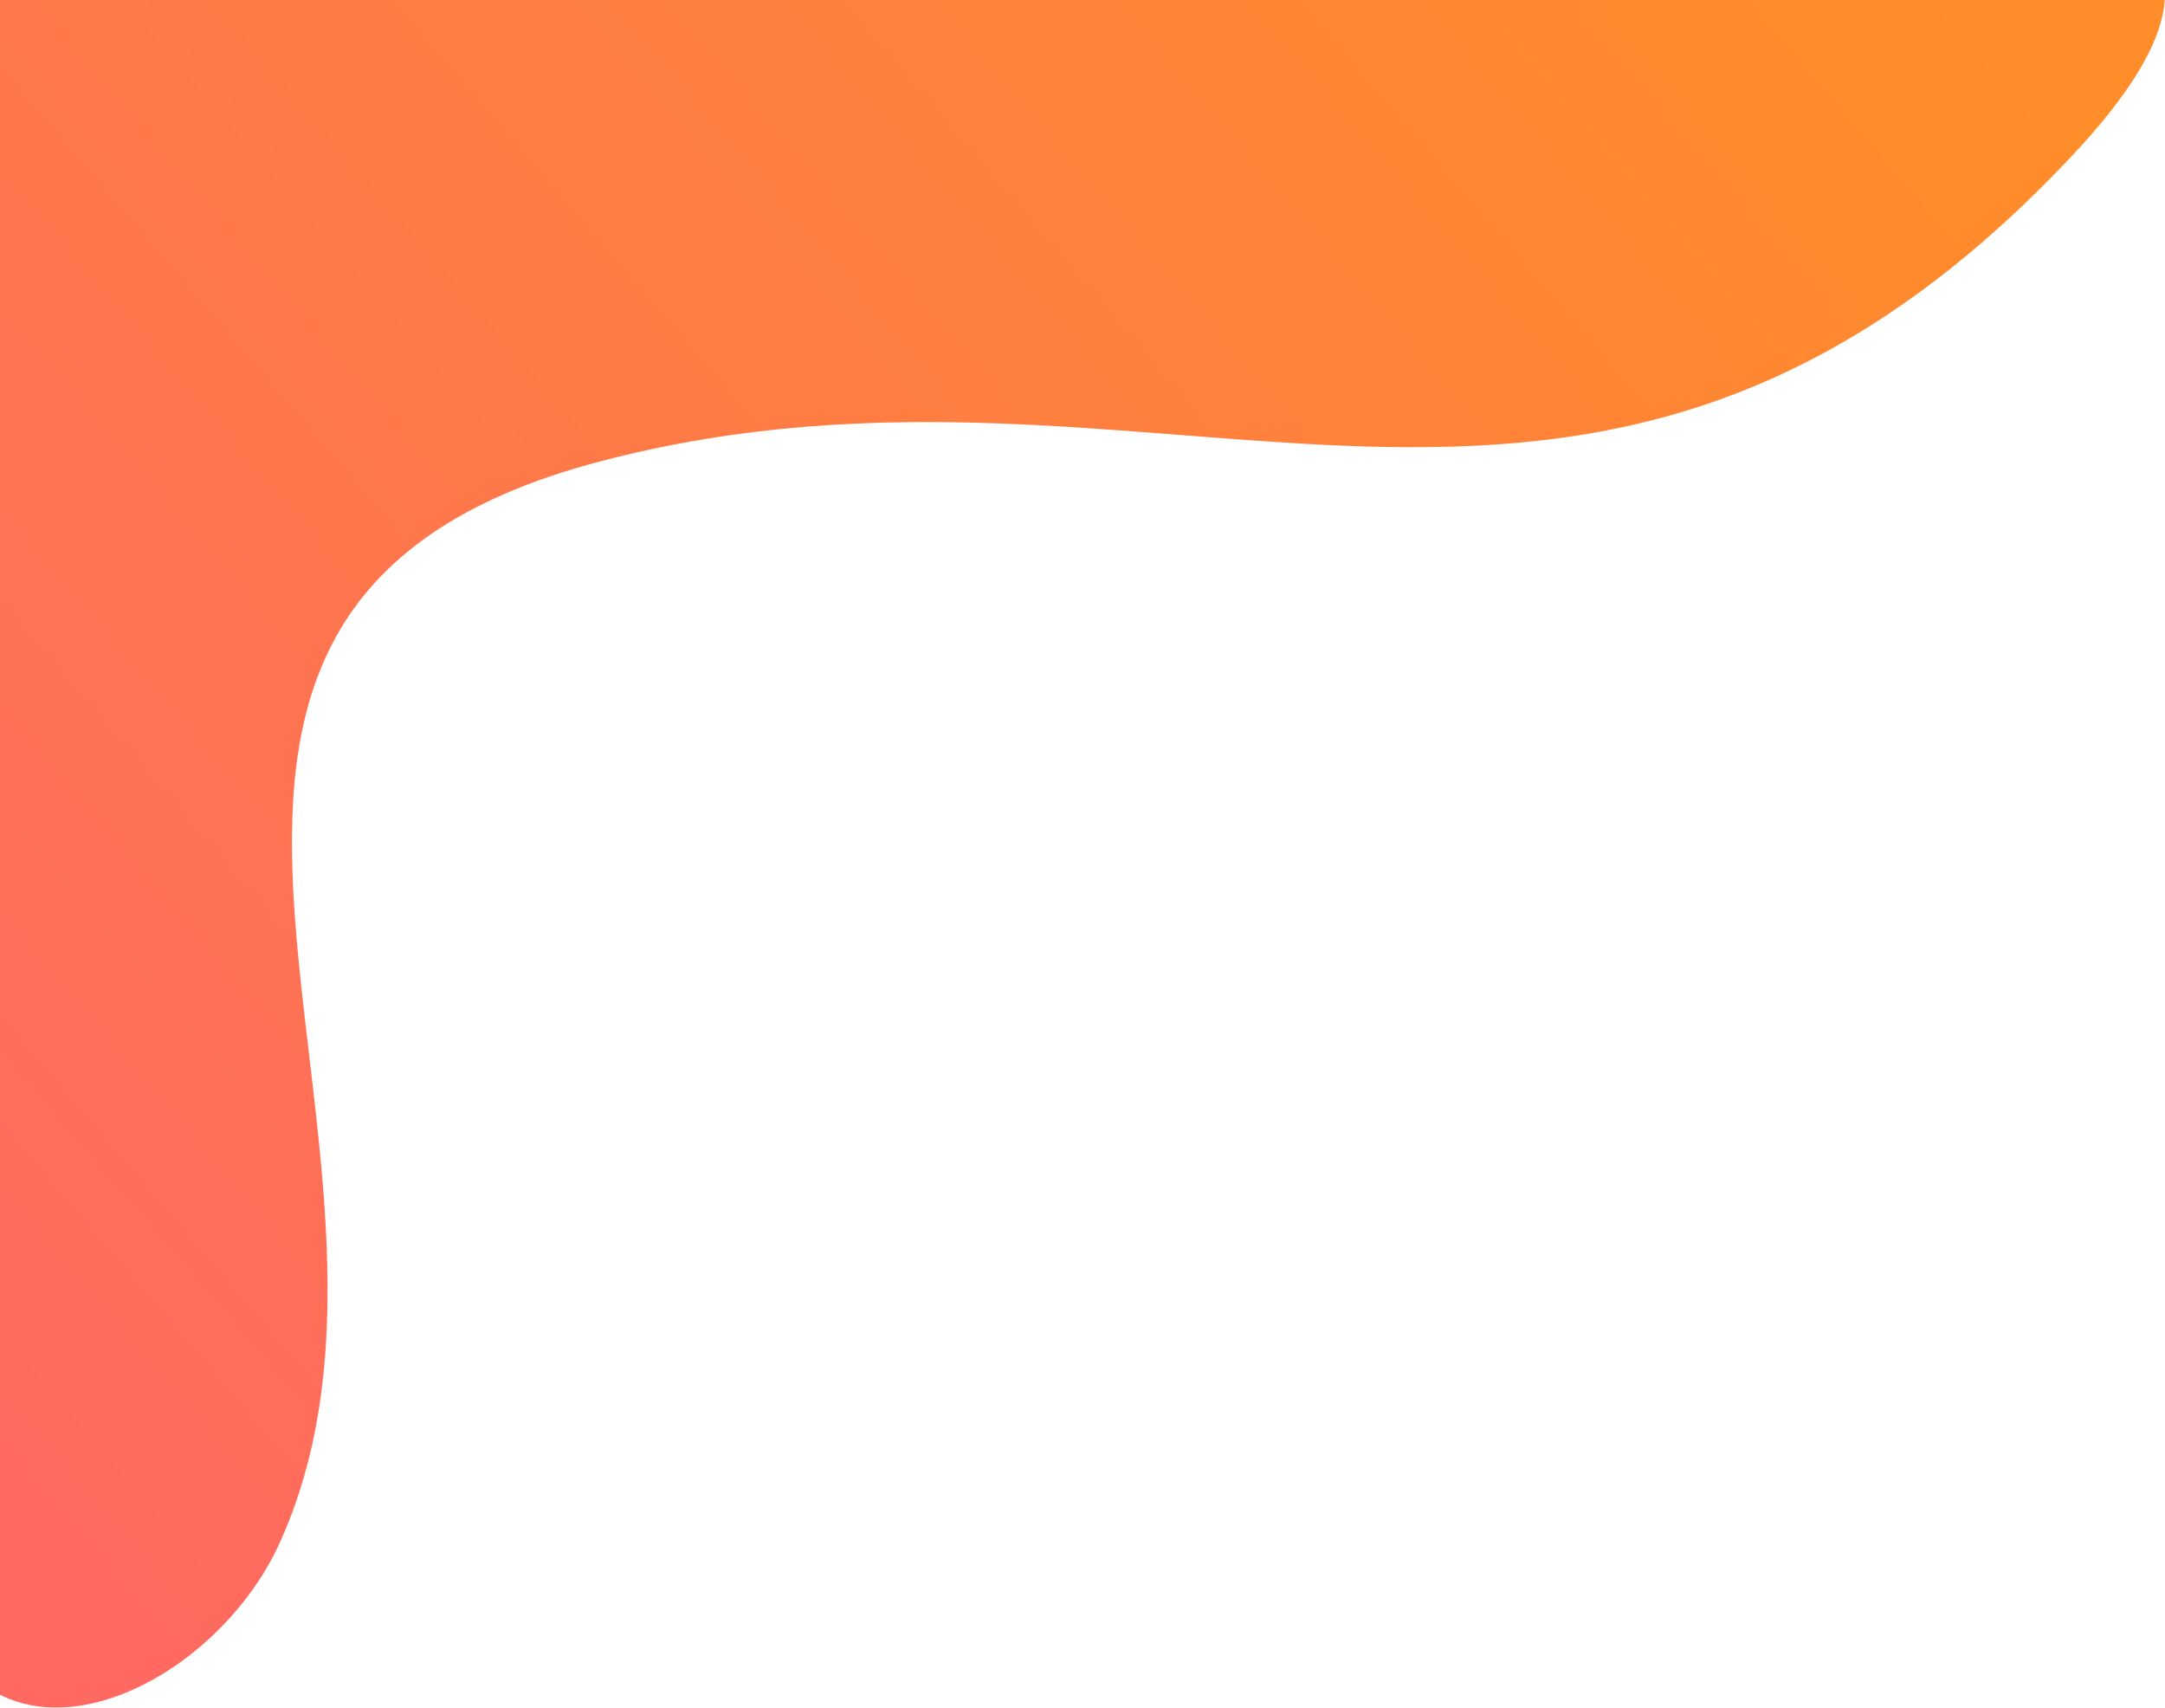
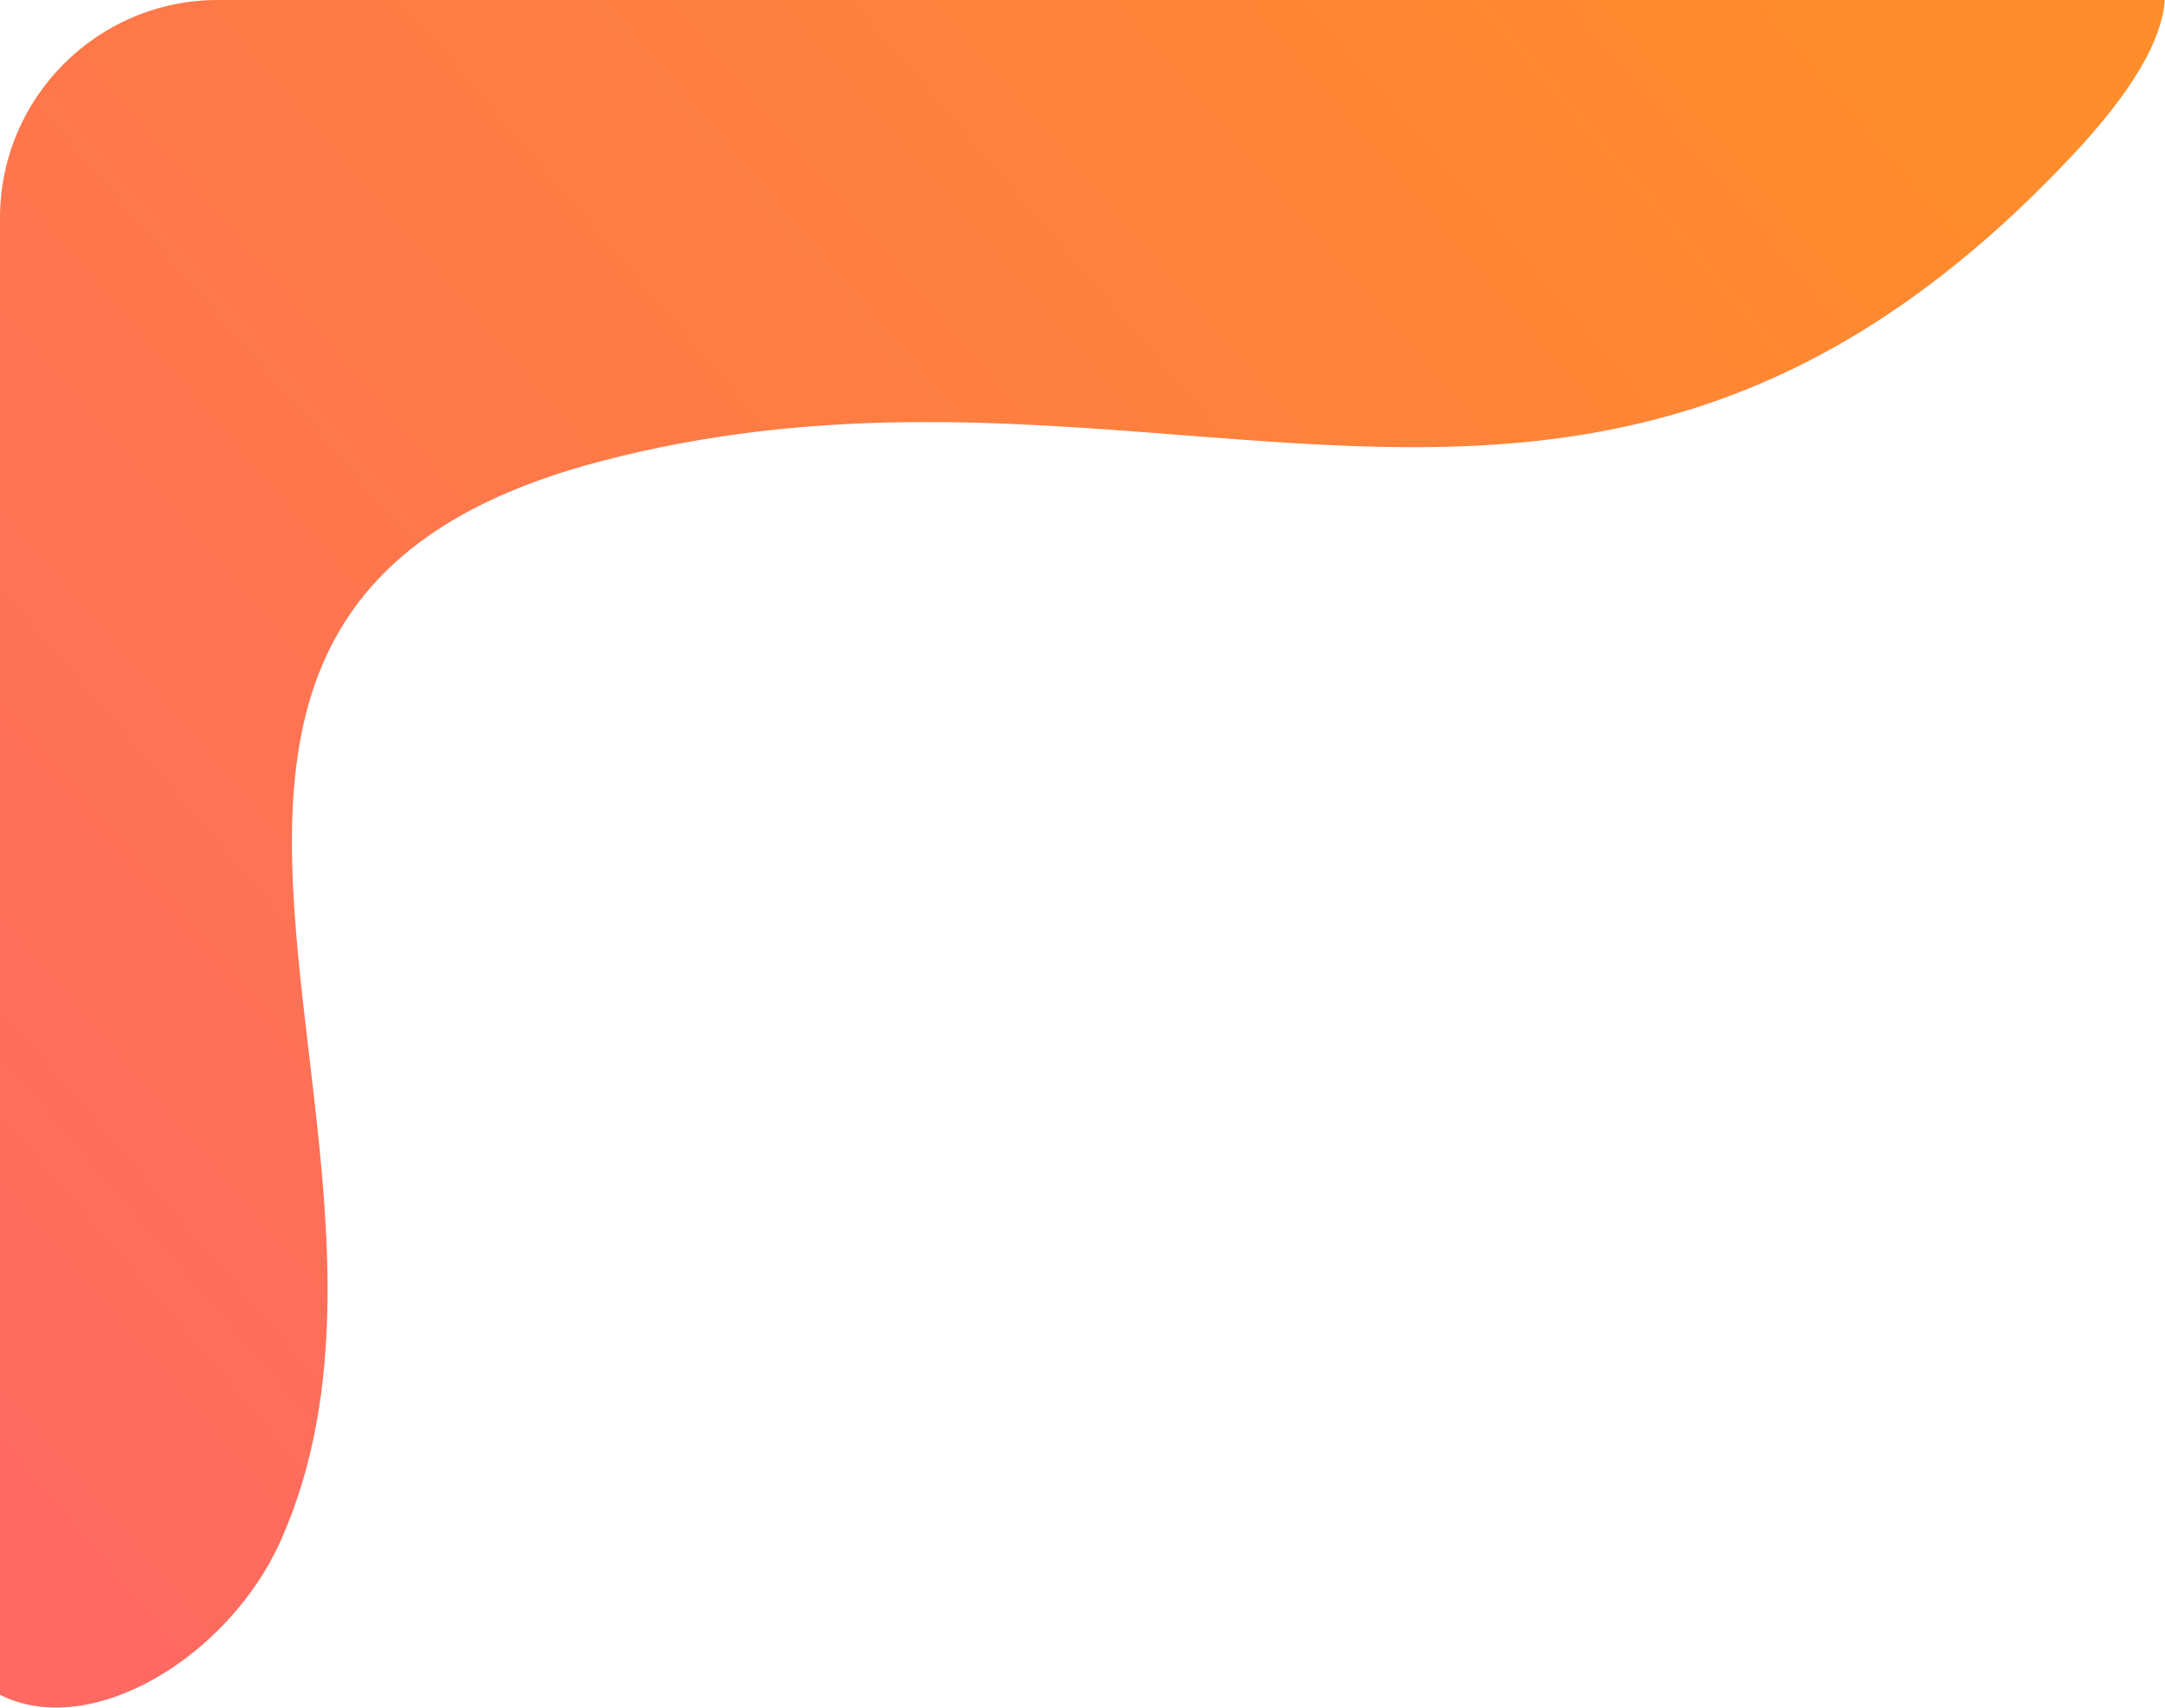
<svg xmlns="http://www.w3.org/2000/svg" width="298" height="235" viewBox="0 0 298 235" fill="none">
-   <path d="M-7.966 87.014L-12 204.528C-11.615 251.109 27.727 236.532 38.644 212.029C63.023 157.309 4.582 84.013 82.565 63.511C160.547 43.008 218.362 92.514 285.139 21.506C331.425 -27.712 247.736 -21.425 114.833 -23L-7.966 -23L-7.966 87.014Z" fill="url(#paint0_linear)" />
+   <path fill-rule="evenodd" clip-rule="evenodd" d="M297.968 0H30C13.431 0 0 13.431 0 30V233.245C12.611 239.585 31.579 227.885 38.644 212.029C47.968 191.101 45.178 167.457 42.538 145.087C38.276 108.967 34.407 76.172 82.565 63.511C111.518 55.898 137.691 57.937 162.575 59.875C204.713 63.157 243.155 66.15 285.139 21.506C293.448 12.671 297.568 5.625 297.968 0Z" fill="url(#paint0_linear)" />
  <defs>
    <linearGradient id="paint0_linear" x1="17.5" y1="225.5" x2="275.5" y2="4.5" gradientUnits="userSpaceOnUse">
      <stop stop-color="#FF6961" />
      <stop offset="1" stop-color="#FF8D29" />
    </linearGradient>
  </defs>
</svg>
